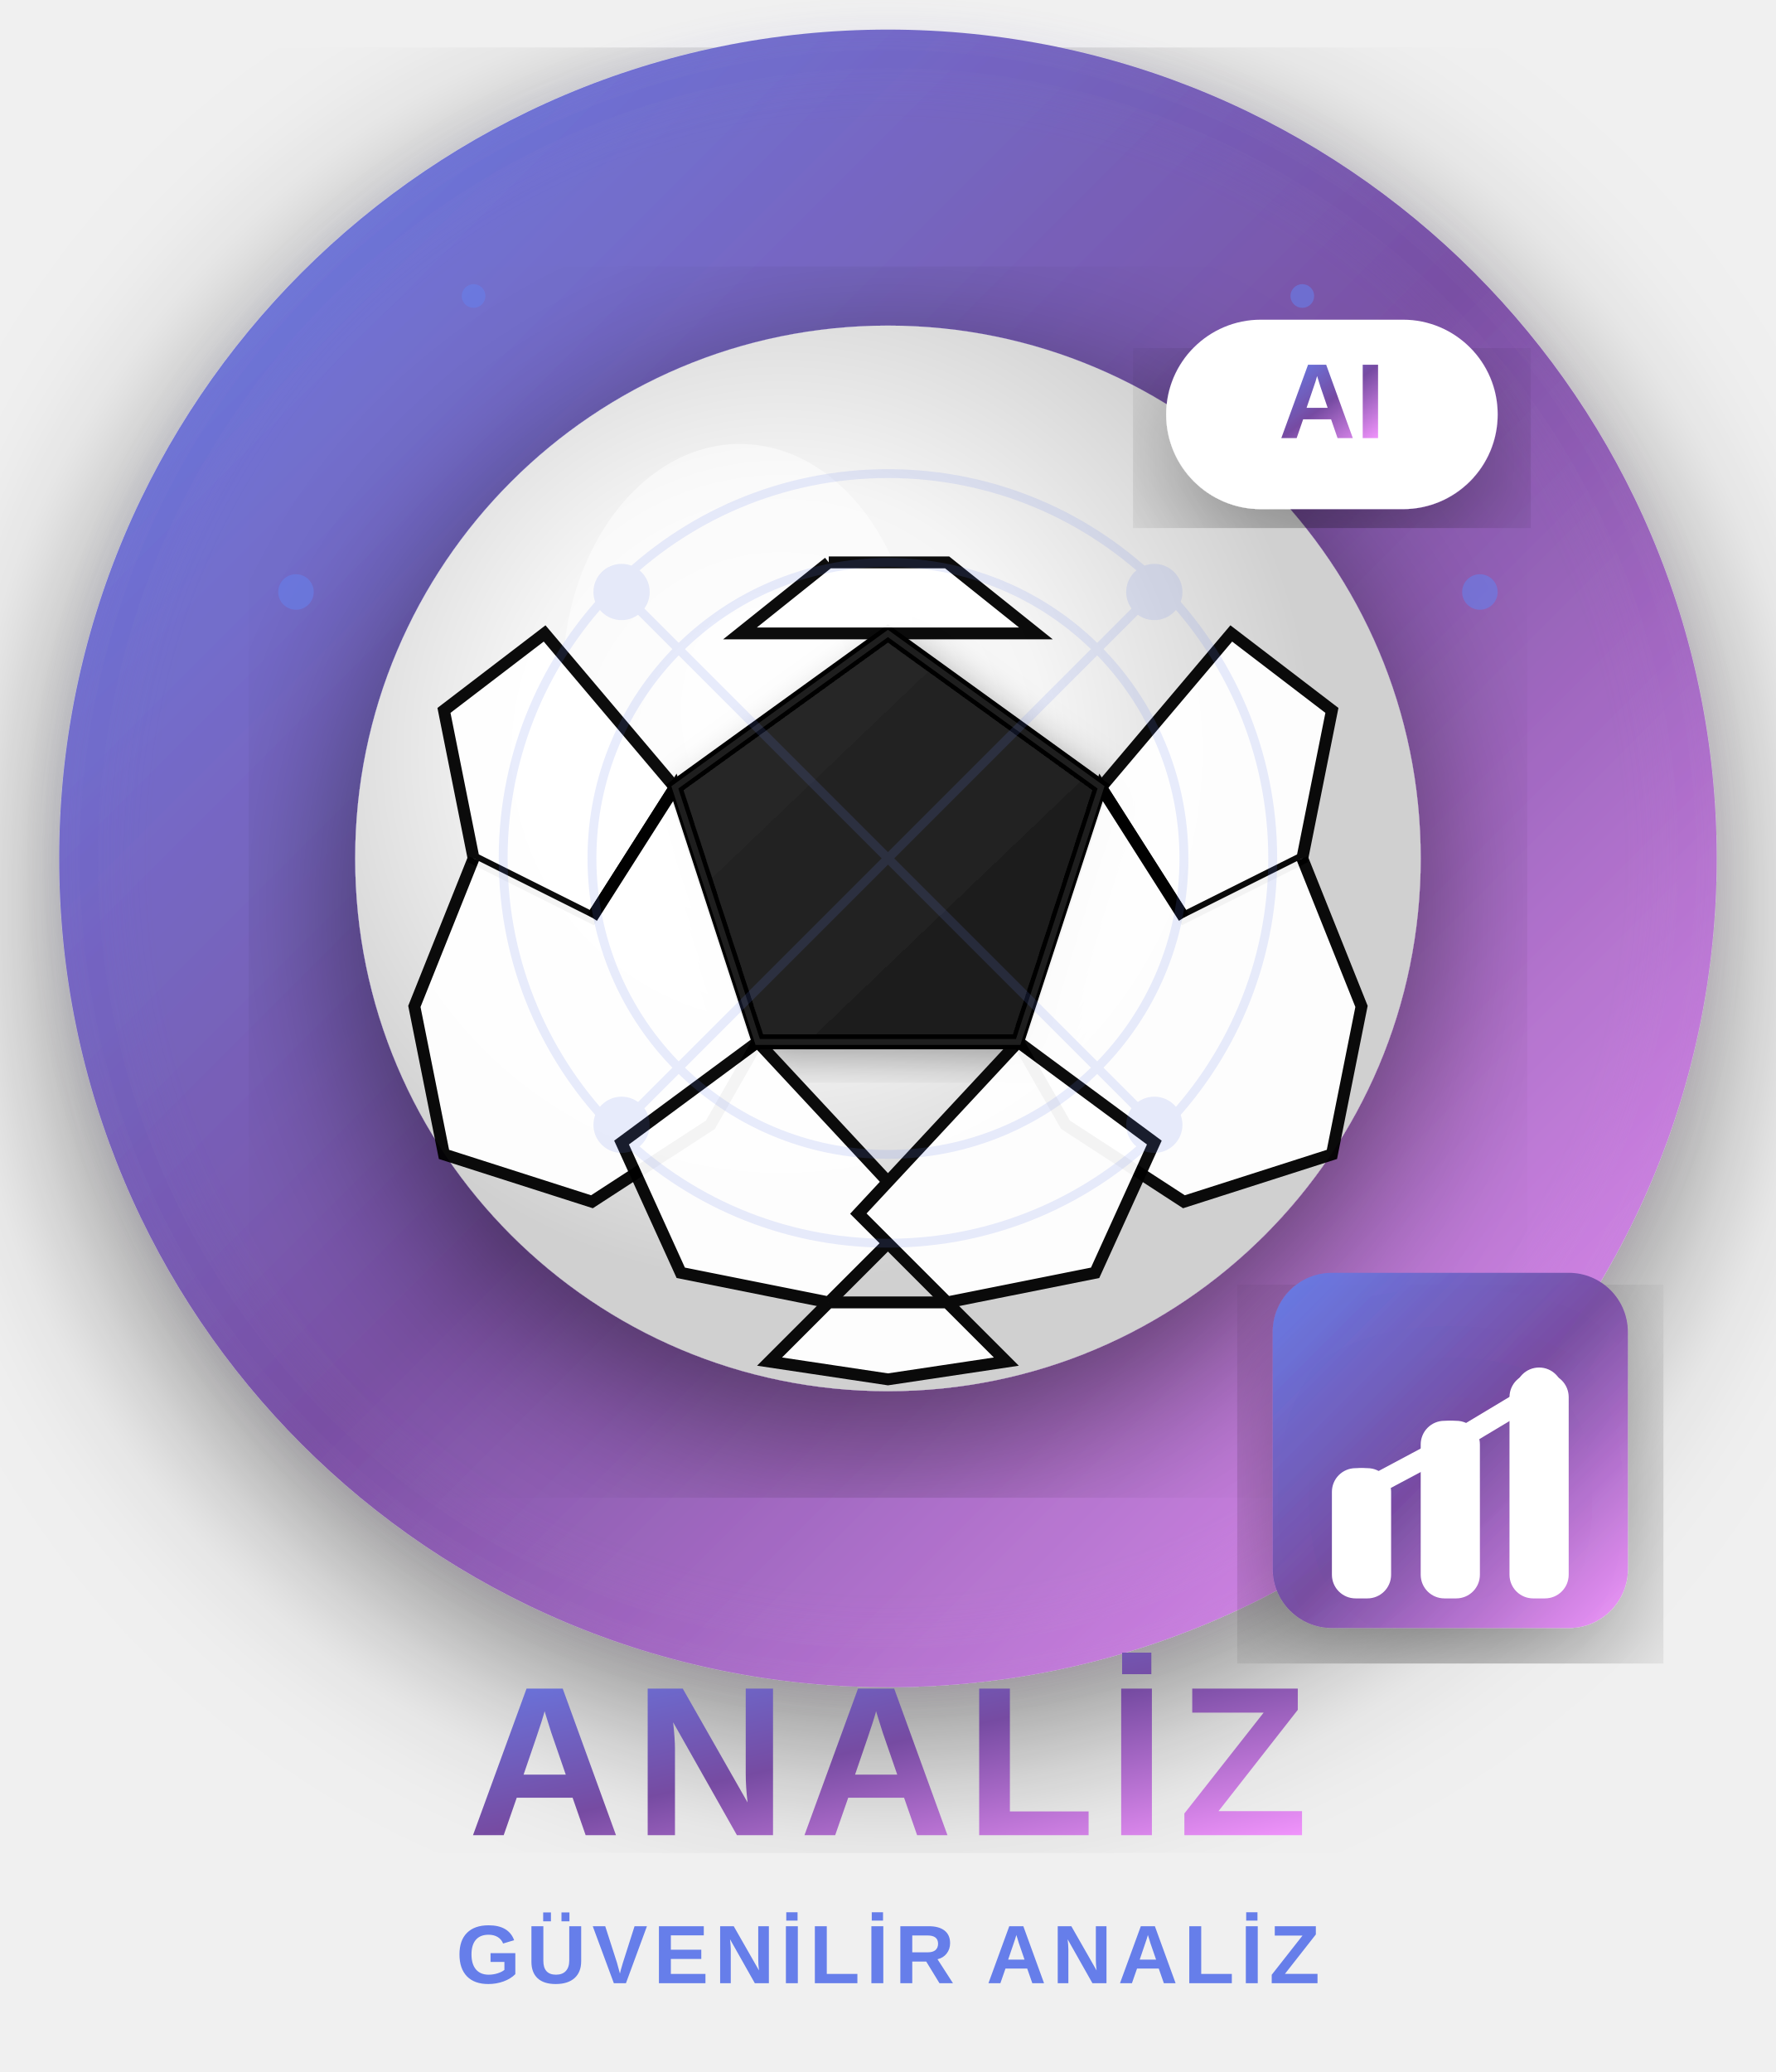
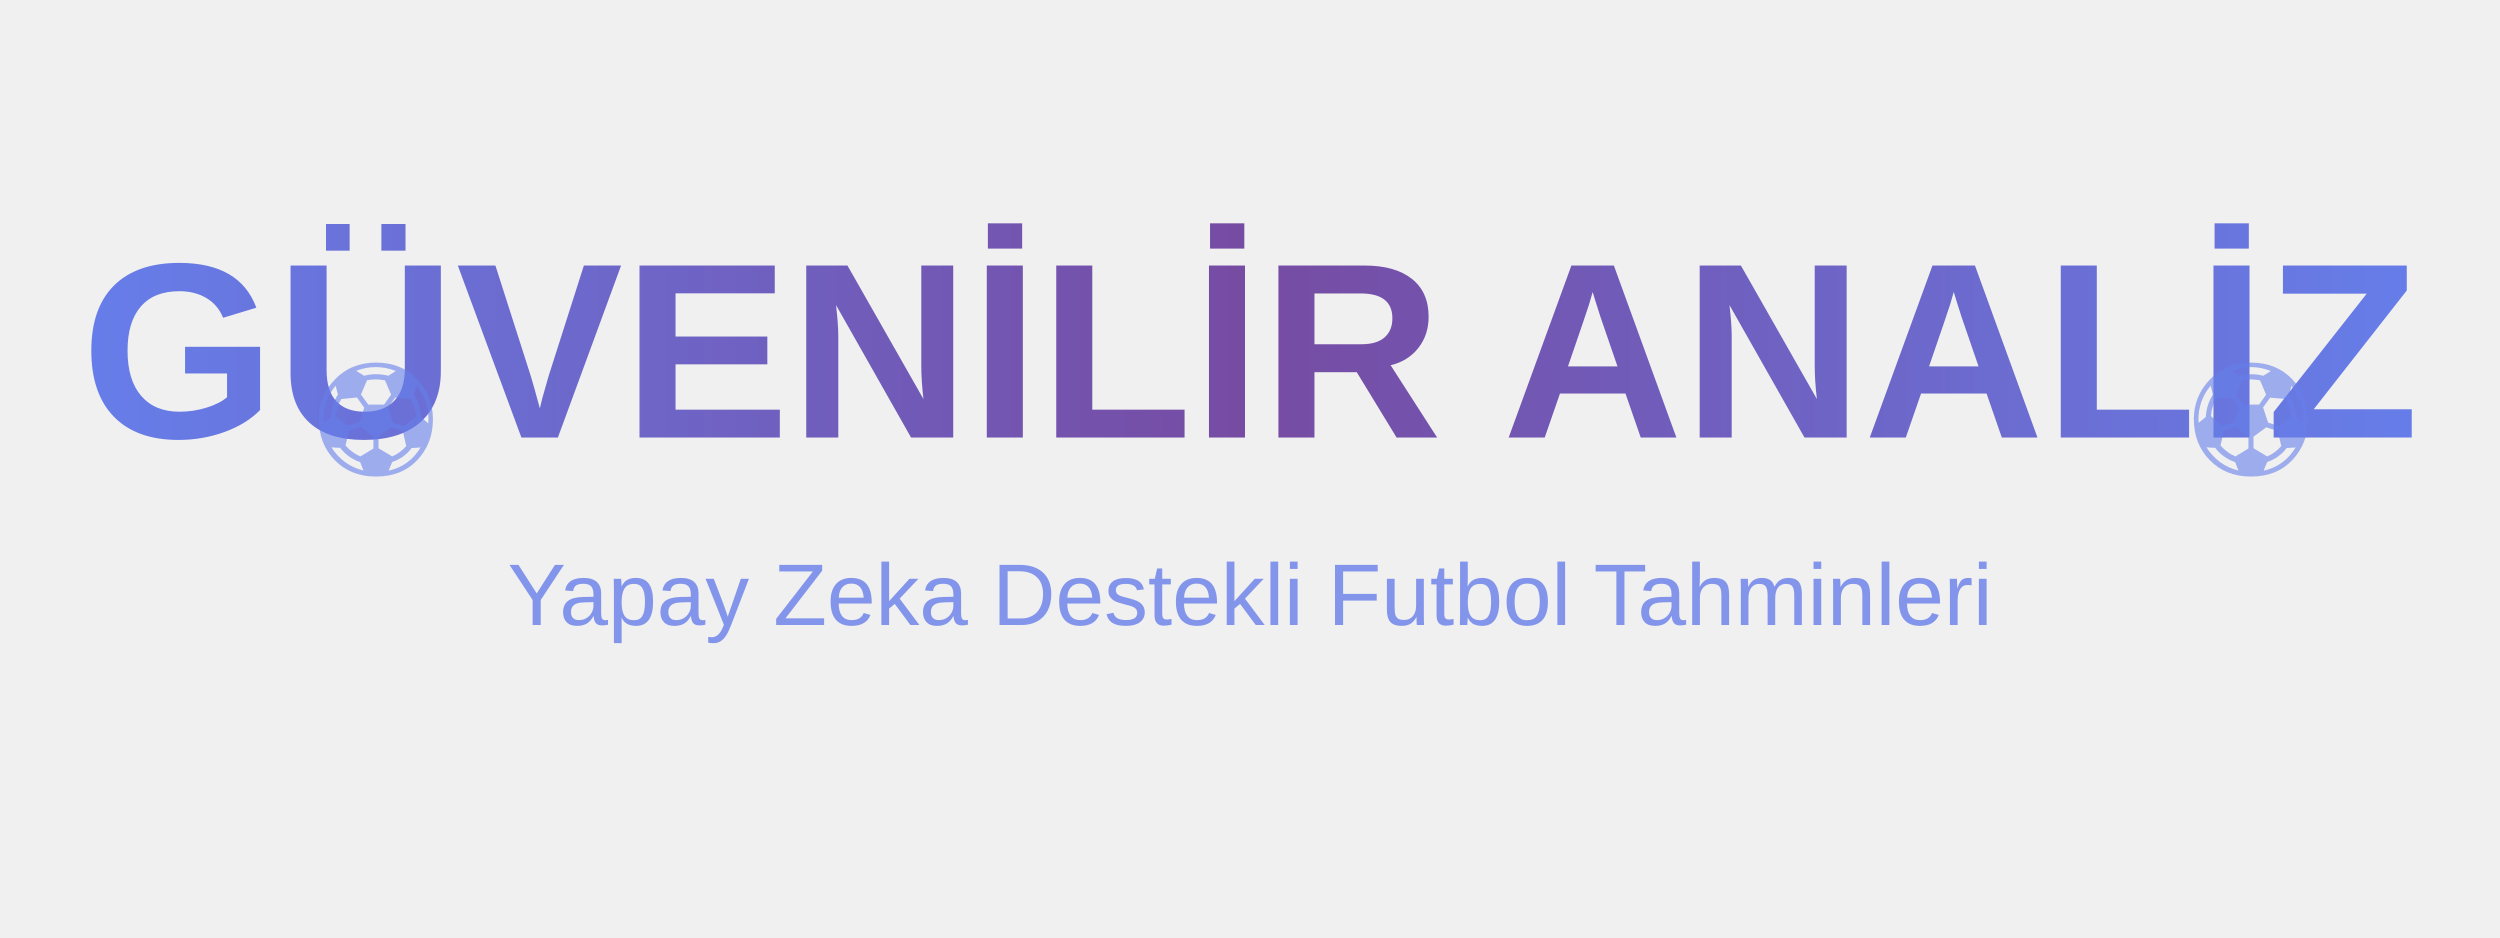
- <svg xmlns="http://www.w3.org/2000/svg" width="300" height="350" viewBox="0 0 300 350">
+ <svg xmlns="http://www.w3.org/2000/svg" width="400" height="150" viewBox="0 0 400 150">
  <defs>
-     <linearGradient id="mainGradient" x1="0%" y1="0%" x2="100%" y2="100%">
-       <stop offset="0%" style="stop-color:#667eea;stop-opacity:1" />
-       <stop offset="50%" style="stop-color:#764ba2;stop-opacity:1" />
-       <stop offset="100%" style="stop-color:#f093fb;stop-opacity:1" />
+     <linearGradient id="textGradient" x1="0%" y1="0%" x2="100%" y2="0%">
+       <stop offset="0%" style="stop-color:#667eea" />
+       <stop offset="50%" style="stop-color:#764ba2" />
+       <stop offset="100%" style="stop-color:#667eea" />
    </linearGradient>
-     <linearGradient id="ballHighlight" x1="0%" y1="0%" x2="100%" y2="100%">
-       <stop offset="0%" style="stop-color:#ffffff;stop-opacity:1" />
-       <stop offset="100%" style="stop-color:#e0e0e0;stop-opacity:1" />
-     </linearGradient>
-     <linearGradient id="darkPattern" x1="0%" y1="0%" x2="100%" y2="100%">
-       <stop offset="0%" style="stop-color:#2a2a2a;stop-opacity:1" />
-       <stop offset="100%" style="stop-color:#1a1a1a;stop-opacity:1" />
-     </linearGradient>
-     <radialGradient id="sphereGradient" cx="40%" cy="40%">
-       <stop offset="0%" style="stop-color:#ffffff;stop-opacity:1" />
-       <stop offset="50%" style="stop-color:#f5f5f5;stop-opacity:1" />
-       <stop offset="100%" style="stop-color:#d0d0d0;stop-opacity:1" />
-     </radialGradient>
-     <filter id="glow">
-       <feGaussianBlur stdDeviation="4" result="coloredBlur" />
-       <feMerge>
-         <feMergeNode in="coloredBlur" />
-         <feMergeNode in="SourceGraphic" />
-       </feMerge>
-     </filter>
-     <filter id="shadow">
-       <feDropShadow dx="0" dy="8" stdDeviation="15" flood-opacity="0.5" />
-     </filter>
-     <filter id="insetShadow">
-       <feGaussianBlur in="SourceAlpha" stdDeviation="3" />
-       <feOffset dx="2" dy="2" result="offsetblur" />
-       <feFlood flood-color="#000000" flood-opacity="0.3" />
-       <feComposite in2="offsetblur" operator="in" />
-       <feMerge>
-         <feMergeNode />
-         <feMergeNode in="SourceGraphic" />
-       </feMerge>
-     </filter>
  </defs>
-   <circle cx="150" cy="145" r="140" fill="url(#mainGradient)" filter="url(#shadow)" opacity="0.95" />
-   <circle cx="150" cy="145" r="135" fill="none" stroke="url(#mainGradient)" stroke-width="3" opacity="0.4" filter="url(#glow)" />
-   <g transform="translate(150, 145)">
-     <circle cx="0" cy="0" r="90" fill="url(#sphereGradient)" filter="url(#shadow)" />
-     <ellipse cx="-25" cy="-30" rx="30" ry="40" fill="white" opacity="0.5" />
-     <ellipse cx="-20" cy="-25" rx="15" ry="20" fill="white" opacity="0.3" />
-     <polygon points="0,-38 -36,-12 -22,31 22,31 36,-12" fill="url(#darkPattern)" stroke="#000000" stroke-width="2.5" filter="url(#insetShadow)" />
-     <g opacity="0.95">
-       <path d="M -36,-12 L -58,-38 L -75,-25 L -70,0 L -50,10 L -36,-12" fill="#ffffff" stroke="#000000" stroke-width="2" />
-       <path d="M 36,-12 L 58,-38 L 75,-25 L 70,0 L 50,10 L 36,-12" fill="#ffffff" stroke="#000000" stroke-width="2" />
-       <path d="M -10,-50 L 10,-50 L 25,-38 L 0,-38 L -25,-38 L -10,-50" fill="#ffffff" stroke="#000000" stroke-width="2" />
-     </g>
-     <g opacity="0.95">
-       <path d="M -70,0 L -80,25 L -75,50 L -50,58 L -30,45 L -22,31 L -36,-12 L -50,10" fill="#ffffff" stroke="#000000" stroke-width="2" />
-       <path d="M 70,0 L 80,25 L 75,50 L 50,58 L 30,45 L 22,31 L 36,-12 L 50,10" fill="#ffffff" stroke="#000000" stroke-width="2" />
-     </g>
-     <g opacity="0.95">
-       <path d="M -22,31 L -45,48 L -35,70 L -10,75 L 5,60 L -22,31" fill="#ffffff" stroke="#000000" stroke-width="2" />
-       <path d="M 22,31 L 45,48 L 35,70 L 10,75 L -5,60 L 22,31" fill="#ffffff" stroke="#000000" stroke-width="2" />
-       <path d="M -10,75 L 10,75 L 20,85 L 0,88 L -20,85 L -10,75" fill="#ffffff" stroke="#000000" stroke-width="2" />
-     </g>
-     <polygon points="0,-38 -36,-12 -22,31 22,31 36,-12" fill="none" stroke="#666666" stroke-width="1" opacity="0.3" />
-     <g opacity="0.15" stroke="#667eea" stroke-width="1.5" fill="none">
-       <circle cx="0" cy="0" r="65" />
-       <circle cx="0" cy="0" r="50" />
-       <line x1="-45" y1="-45" x2="45" y2="45" />
-       <line x1="45" y1="-45" x2="-45" y2="45" />
-       <circle cx="-45" cy="-45" r="4" fill="#667eea" />
-       <circle cx="45" cy="-45" r="4" fill="#667eea" />
-       <circle cx="-45" cy="45" r="4" fill="#667eea" />
-       <circle cx="45" cy="45" r="4" fill="#667eea" />
-     </g>
-   </g>
-   <g transform="translate(220, 220)" filter="url(#shadow)">
-     <rect x="-5" y="-5" width="60" height="60" rx="10" fill="url(#mainGradient)" opacity="0.95" />
-     <rect x="5" y="28" width="10" height="22" rx="4" fill="white" />
-     <rect x="20" y="20" width="10" height="30" rx="4" fill="white" />
-     <rect x="35" y="12" width="10" height="38" rx="4" fill="white" />
-     <polyline points="10,32 25,24 40,15" stroke="white" stroke-width="3.5" fill="none" stroke-linecap="round" />
-     <circle cx="10" cy="32" r="4" fill="white" />
-     <circle cx="25" cy="24" r="4" fill="white" />
-     <circle cx="40" cy="15" r="4" fill="white" />
-   </g>
-   <g transform="translate(225, 70)" filter="url(#shadow)">
-     <rect x="-28" y="-16" width="56" height="32" rx="16" fill="white" />
-     <text x="0" y="4" font-family="Arial, sans-serif" font-size="18" font-weight="bold" fill="url(#mainGradient)" text-anchor="middle">AI</text>
-   </g>
-   <text x="150" y="310" font-family="Arial, sans-serif" font-size="36" font-weight="900" fill="url(#mainGradient)" text-anchor="middle" letter-spacing="2">
-     ANALİZ
-   </text>
-   <text x="150" y="335" font-family="Arial, sans-serif" font-size="14" font-weight="600" fill="#667eea" text-anchor="middle" letter-spacing="1">
-     GÜVENİLİR ANALİZ
-   </text>
-   <g opacity="0.6" fill="#667eea">
-     <circle cx="50" cy="100" r="3" />
-     <circle cx="80" cy="50" r="2" />
-     <circle cx="250" cy="100" r="3" />
-     <circle cx="220" cy="50" r="2" />
-   </g>
+   <text x="200" y="70" font-family="Arial, sans-serif" font-size="40" font-weight="bold" fill="url(#textGradient)" text-anchor="middle">GÜVENİLİR ANALİZ</text>
+   <text x="200" y="100" font-family="Arial, sans-serif" font-size="14" font-weight="normal" fill="#667eea" text-anchor="middle" opacity="0.8">Yapay Zeka Destekli Futbol Tahminleri</text>
+   <text x="50" y="75" font-size="24" fill="#667eea" opacity="0.6">⚽</text>
+   <text x="350" y="75" font-size="24" fill="#667eea" opacity="0.6">⚽</text>
</svg>
